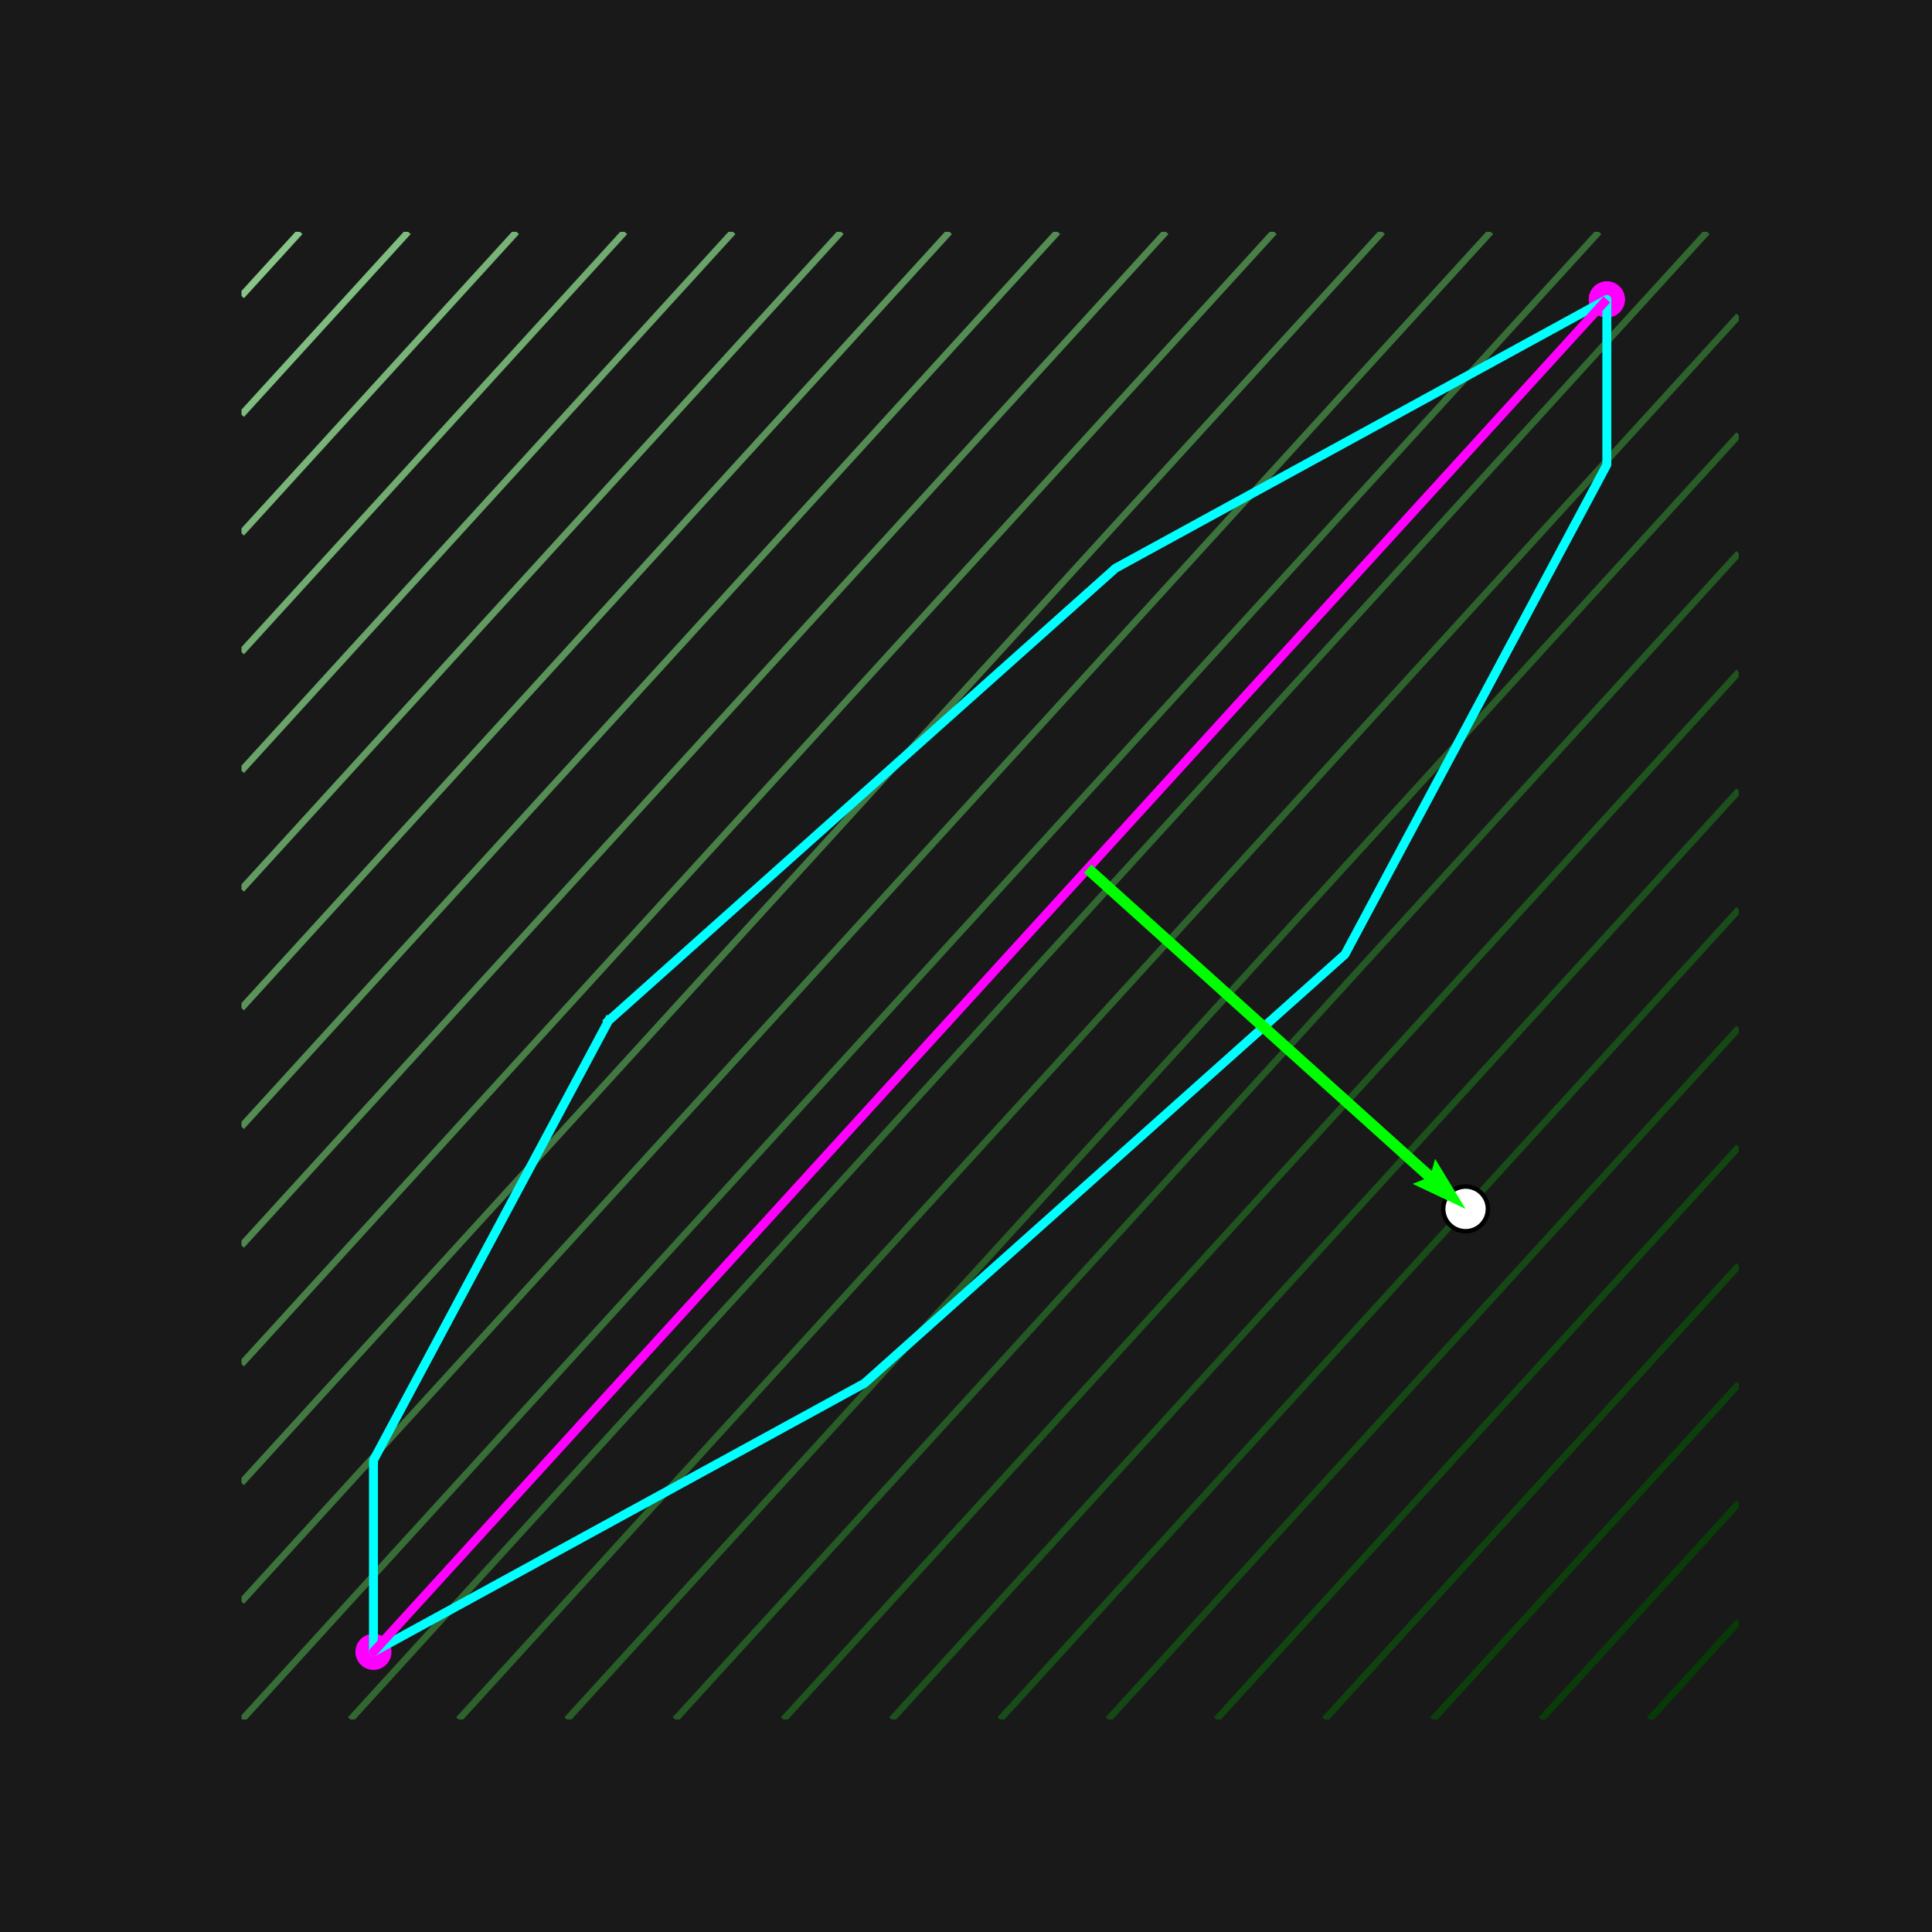
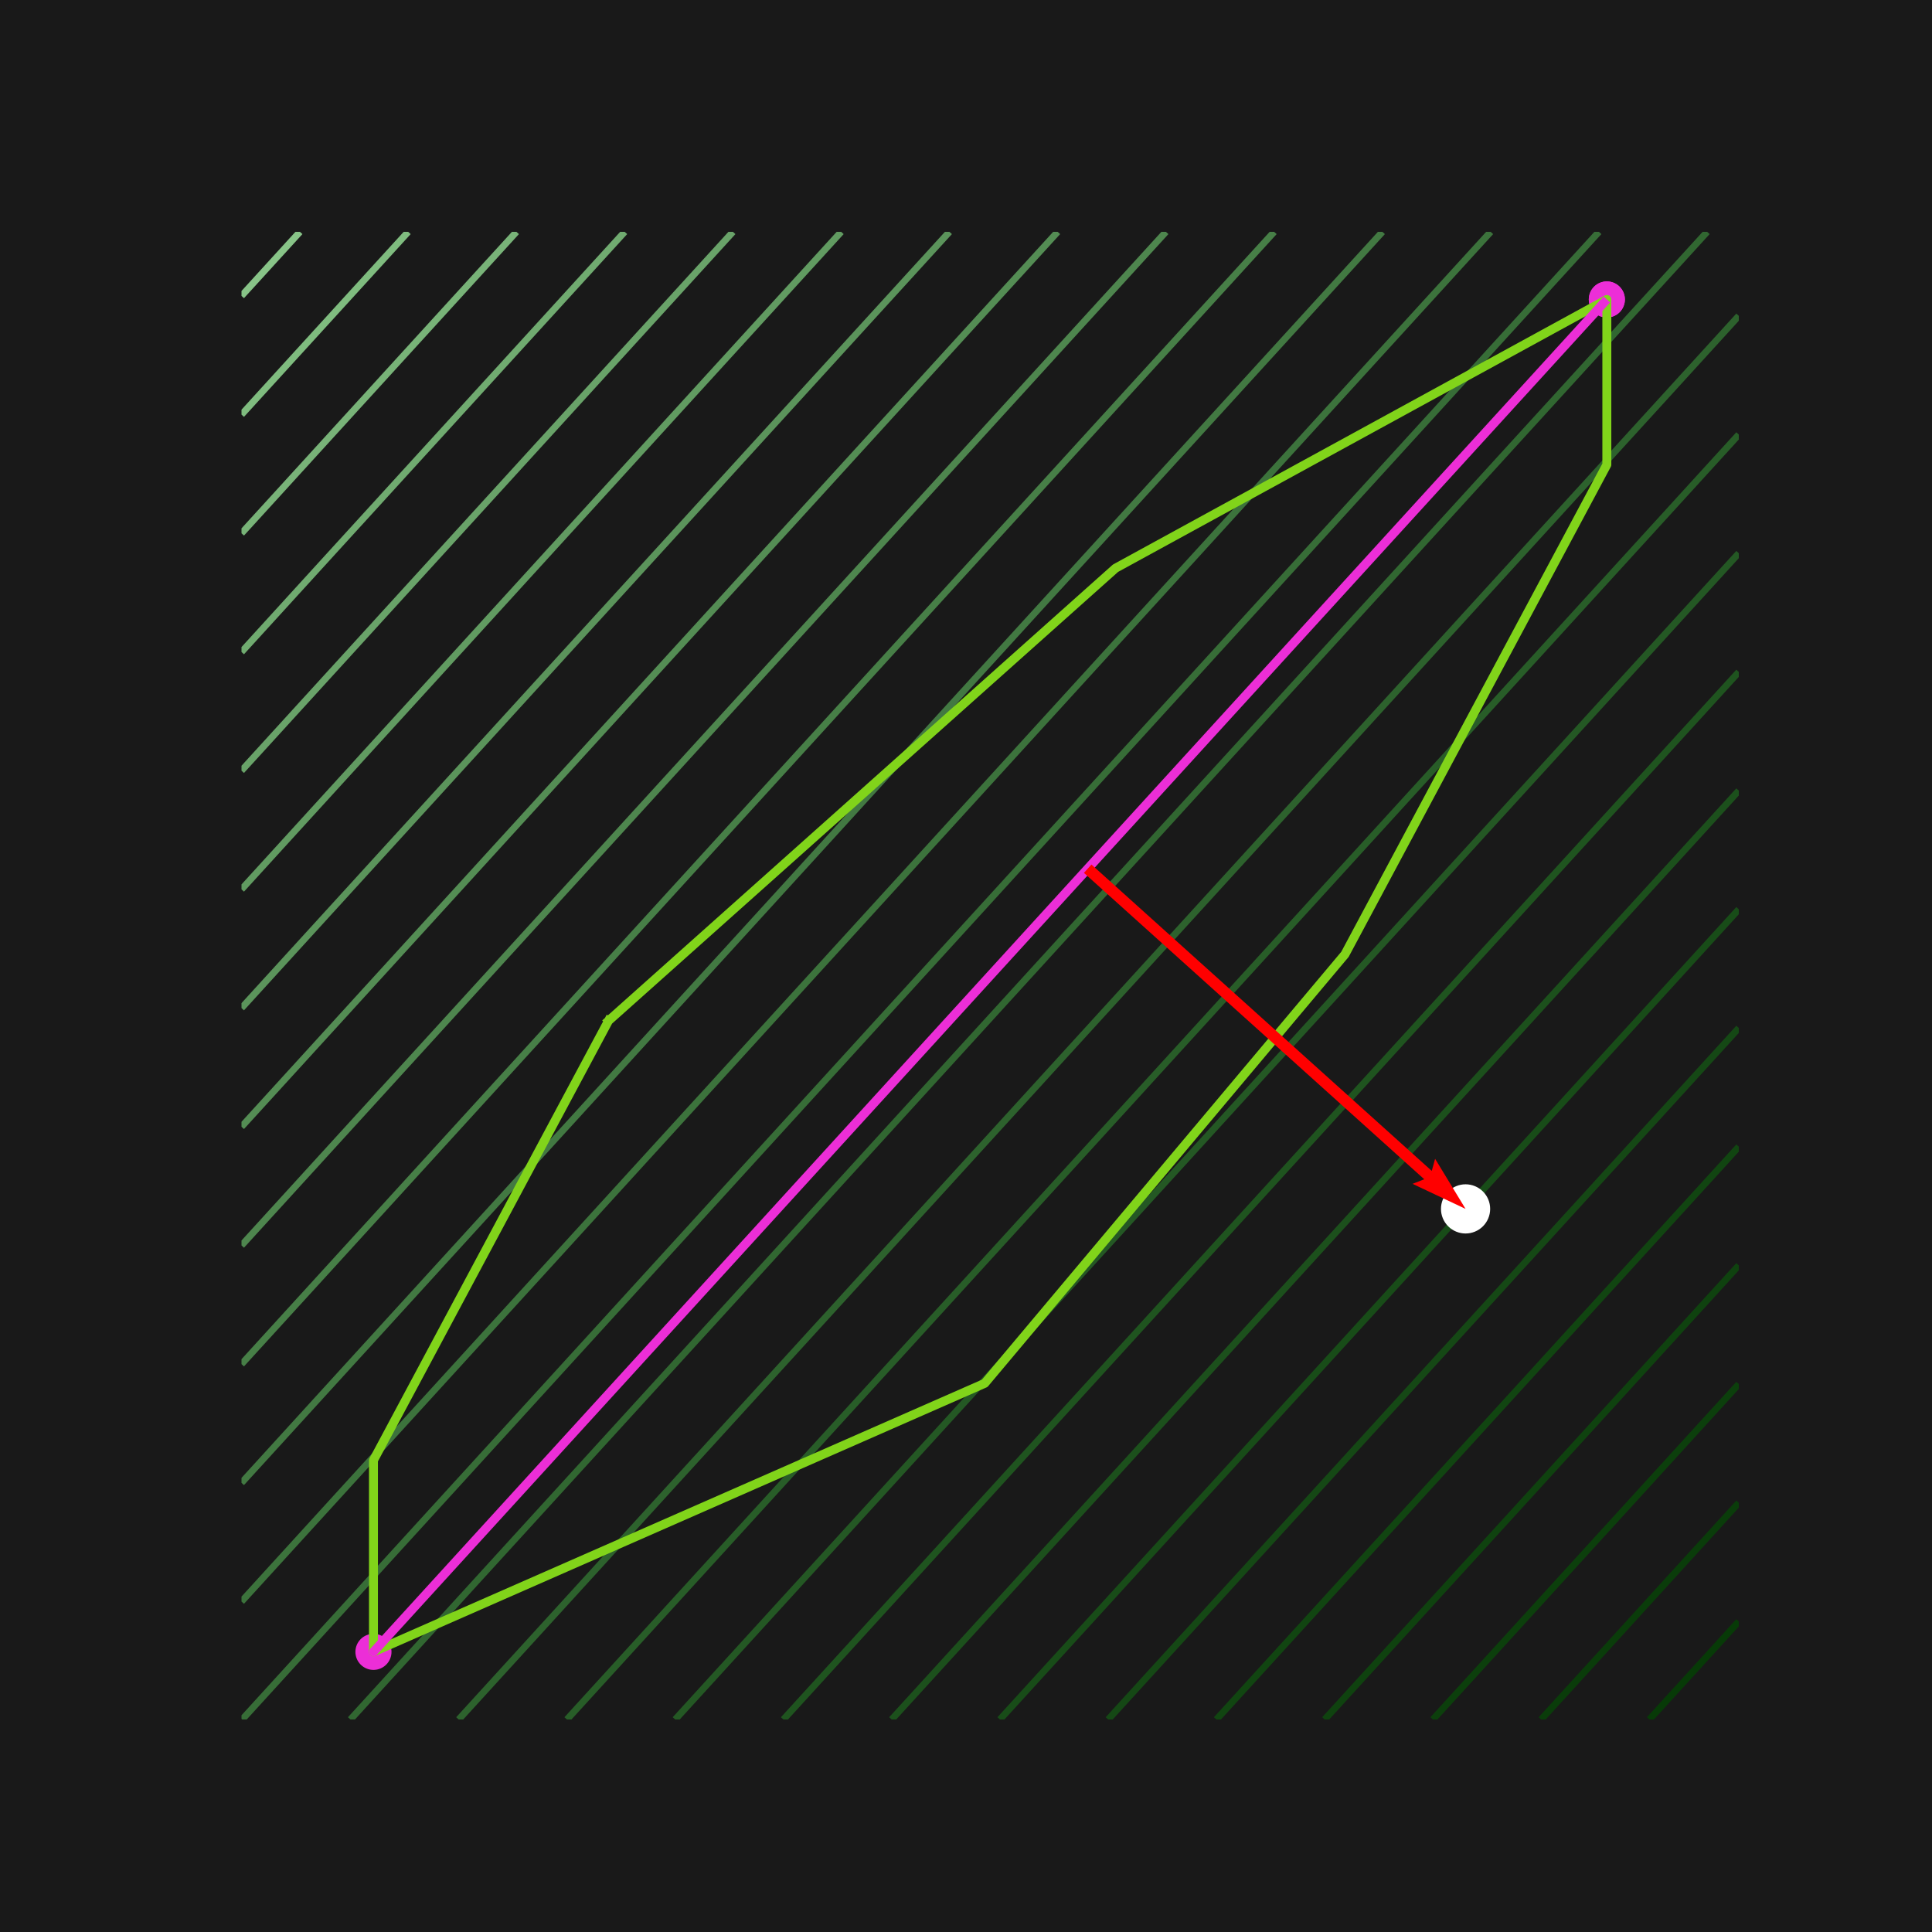
<svg xmlns="http://www.w3.org/2000/svg" xmlns:xlink="http://www.w3.org/1999/xlink" width="432pt" height="432pt" viewBox="0 0 432 432" version="1.1">
  <defs>
    <style type="text/css">*{stroke-linejoin: round; stroke-linecap: butt}</style>
  </defs>
  <g id="figure_1">
    <g id="patch_1">
      <path d="M 0 432  L 432 432  L 432 0  L 0 0  z " style="fill: #191919" />
    </g>
    <g id="axes_1">
      <g id="patch_2">
        <path d="M 54 384.48  L 388.8 384.48  L 388.8 51.84  L 54 51.84  z " style="fill: #191919" />
      </g>
      <g id="PathCollection_1">
        <defs>
-           <path id="m696e0d1cdd" d="M 0 3.536  C 0.938 3.536 1.837 3.163 2.5 2.5  C 3.163 1.837 3.536 0.938 3.536 0  C 3.536 -0.938 3.163 -1.837 2.5 -2.5  C 1.837 -3.163 0.938 -3.536 0 -3.536  C -0.938 -3.536 -1.837 -3.163 -2.5 -2.5  C -3.163 -1.837 -3.536 -0.938 -3.536 0  C -3.536 0.938 -3.163 1.837 -2.5 2.5  C -1.837 3.163 -0.938 3.536 0 3.536  z " style="stroke: #ff00ff" />
+           <path id="me4f47eed3e" d="M 0 3.536  C 0.938 3.536 1.837 3.163 2.5 2.5  C 3.163 1.837 3.536 0.938 3.536 0  C 3.536 -0.938 3.163 -1.837 2.5 -2.5  C 1.837 -3.163 0.938 -3.536 0 -3.536  C -0.938 -3.536 -1.837 -3.163 -2.5 -2.5  C -3.163 -1.837 -3.536 -0.938 -3.536 0  C -3.536 0.938 -3.163 1.837 -2.5 2.5  C -1.837 3.163 -0.938 3.536 0 3.536  z " style="stroke: #ec2ed7" />
        </defs>
-         <g clip-path="url(#pb300f529b5)">
-           <use xlink:href="#m696e0d1cdd" x="359.294" y="66.96" style="fill: #ff00ff; stroke: #ff00ff" />
-           <use xlink:href="#m696e0d1cdd" x="83.506" y="369.36" style="fill: #ff00ff; stroke: #ff00ff" />
-           <use xlink:href="#m696e0d1cdd" x="359.294" y="66.96" style="fill: #ff00ff; stroke: #ff00ff" />
+         <g clip-path="url(#p76ab9da2c1)">
+           <use xlink:href="#me4f47eed3e" x="359.294" y="66.96" style="fill: #ec2ed7; stroke: #ec2ed7" />
+           <use xlink:href="#me4f47eed3e" x="83.506" y="369.36" style="fill: #ec2ed7; stroke: #ec2ed7" />
+           <use xlink:href="#me4f47eed3e" x="359.294" y="66.96" style="fill: #ec2ed7; stroke: #ec2ed7" />
        </g>
      </g>
      <g id="QuadContourSet_1">
-         <path clip-path="url(#pb300f529b5)" style="fill: none; stroke: #beffbe; stroke-width: 1.5" />
-         <path clip-path="url(#pb300f529b5)" style="fill: none; stroke: #b4f4b4; stroke-width: 1.5" />
-         <path clip-path="url(#pb300f529b5)" style="fill: none; stroke: #abeaab; stroke-width: 1.5" />
-         <path clip-path="url(#pb300f529b5)" style="fill: none; stroke: #a1e0a1; stroke-width: 1.5" />
-         <path clip-path="url(#pb300f529b5)" style="fill: none; stroke: #99d799; stroke-width: 1.5" />
-         <path clip-path="url(#pb300f529b5)" style="fill: none; stroke: #90cd90; stroke-width: 1.5" />
-         <path d="M 67.072 51.84  L 66.586 52.372  L 65.747 53.292  L 64.908 54.212  L 64.069 55.132  L 63.23 56.052  L 62.391 56.972  L 61.552 57.892  L 60.881 58.629  L 60.713 58.813  L 59.874 59.733  L 59.035 60.653  L 58.195 61.573  L 57.356 62.493  L 56.517 63.413  L 55.678 64.333  L 54.839 65.253  L 54.689 65.417  L 54 66.173  " clip-path="url(#pb300f529b5)" style="fill: none; stroke: #88c488; stroke-width: 1.5" />
-         <path d="M 91.276 51.84  L 90.92 52.23  L 90.081 53.15  L 89.242 54.07  L 88.403 54.99  L 87.564 55.91  L 86.725 56.83  L 85.886 57.75  L 85.085 58.629  L 85.047 58.67  L 84.208 59.59  L 83.368 60.511  L 82.529 61.431  L 81.69 62.351  L 80.851 63.271  L 80.012 64.191  L 79.173 65.111  L 78.894 65.417  L 78.334 66.031  L 77.495 66.951  L 76.656 67.871  L 75.817 68.791  L 74.977 69.711  L 74.138 70.631  L 73.299 71.551  L 72.702 72.206  L 72.46 72.471  L 71.621 73.391  L 70.782 74.311  L 69.943 75.232  L 69.104 76.152  L 68.265 77.072  L 67.426 77.992  L 66.586 78.912  L 66.511 78.994  L 65.747 79.832  L 64.908 80.752  L 64.069 81.672  L 63.23 82.592  L 62.391 83.512  L 61.552 84.432  L 60.713 85.352  L 60.32 85.783  L 59.874 86.272  L 59.035 87.192  L 58.195 88.112  L 57.356 89.032  L 56.517 89.952  L 55.678 90.873  L 54.839 91.793  L 54.129 92.571  L 54 92.713  " clip-path="url(#pb300f529b5)" style="fill: none; stroke: #7fbc7f; stroke-width: 1.5" />
-         <path d="M 115.48 51.84  L 115.254 52.088  L 114.415 53.008  L 113.576 53.928  L 112.737 54.848  L 111.898 55.768  L 111.059 56.688  L 110.22 57.608  L 109.38 58.528  L 109.289 58.629  L 108.541 59.448  L 107.702 60.368  L 106.863 61.288  L 106.024 62.208  L 105.185 63.129  L 104.346 64.049  L 103.507 64.969  L 103.098 65.417  L 102.668 65.889  L 101.829 66.809  L 100.989 67.729  L 100.15 68.649  L 99.311 69.569  L 98.472 70.489  L 97.633 71.409  L 96.907 72.206  L 96.794 72.329  L 95.955 73.249  L 95.116 74.169  L 94.277 75.089  L 93.438 76.009  L 92.598 76.929  L 91.759 77.85  L 90.92 78.77  L 90.715 78.994  L 90.081 79.69  L 89.242 80.61  L 88.403 81.53  L 87.564 82.45  L 86.725 83.37  L 85.886 84.29  L 85.047 85.21  L 84.524 85.783  L 84.208 86.13  L 83.368 87.05  L 82.529 87.97  L 81.69 88.89  L 80.851 89.81  L 80.012 90.73  L 79.173 91.65  L 78.334 92.571  L 78.333 92.571  L 77.495 93.491  L 76.656 94.411  L 75.817 95.331  L 74.977 96.251  L 74.138 97.171  L 73.299 98.091  L 72.46 99.011  L 72.142 99.36  L 71.621 99.931  L 70.782 100.851  L 69.943 101.771  L 69.104 102.691  L 68.265 103.611  L 67.426 104.531  L 66.586 105.451  L 65.951 106.149  L 65.747 106.371  L 64.908 107.292  L 64.069 108.212  L 63.23 109.132  L 62.391 110.052  L 61.552 110.972  L 60.713 111.892  L 59.874 112.812  L 59.759 112.937  L 59.035 113.732  L 58.195 114.652  L 57.356 115.572  L 56.517 116.492  L 55.678 117.412  L 54.839 118.332  L 54 119.252  " clip-path="url(#pb300f529b5)" style="fill: none; stroke: #78b378; stroke-width: 1.5" />
-         <path d="M 139.684 51.84  L 139.588 51.946  L 138.749 52.866  L 137.91 53.786  L 137.071 54.706  L 136.232 55.626  L 135.392 56.546  L 134.553 57.466  L 133.714 58.386  L 133.493 58.629  L 132.875 59.306  L 132.036 60.226  L 131.197 61.146  L 130.358 62.066  L 129.519 62.986  L 128.68 63.906  L 127.841 64.826  L 127.302 65.417  L 127.002 65.747  L 126.162 66.667  L 125.323 67.587  L 124.484 68.507  L 123.645 69.427  L 122.806 70.347  L 121.967 71.267  L 121.128 72.187  L 121.111 72.206  L 120.289 73.107  L 119.45 74.027  L 118.611 74.947  L 117.771 75.867  L 116.932 76.787  L 116.093 77.707  L 115.254 78.627  L 114.92 78.994  L 114.415 79.547  L 113.576 80.468  L 112.737 81.388  L 111.898 82.308  L 111.059 83.228  L 110.22 84.148  L 109.38 85.068  L 108.728 85.783  L 108.541 85.988  L 107.702 86.908  L 106.863 87.828  L 106.024 88.748  L 105.185 89.668  L 104.346 90.588  L 103.507 91.508  L 102.668 92.428  L 102.537 92.571  L 101.829 93.348  L 100.989 94.268  L 100.15 95.189  L 99.311 96.109  L 98.472 97.029  L 97.633 97.949  L 96.794 98.869  L 96.346 99.36  L 95.955 99.789  L 95.116 100.709  L 94.277 101.629  L 93.438 102.549  L 92.598 103.469  L 91.759 104.389  L 90.92 105.309  L 90.155 106.149  L 90.081 106.229  L 89.242 107.149  L 88.403 108.069  L 87.564 108.989  L 86.725 109.91  L 85.886 110.83  L 85.047 111.75  L 84.208 112.67  L 83.964 112.937  L 83.368 113.59  L 82.529 114.51  L 81.69 115.43  L 80.851 116.35  L 80.012 117.27  L 79.173 118.19  L 78.334 119.11  L 77.772 119.726  L 77.495 120.03  L 76.656 120.95  L 75.817 121.87  L 74.977 122.79  L 74.138 123.71  L 73.299 124.631  L 72.46 125.551  L 71.621 126.471  L 71.581 126.514  L 70.782 127.391  L 69.943 128.311  L 69.104 129.231  L 68.265 130.151  L 67.426 131.071  L 66.586 131.991  L 65.747 132.911  L 65.39 133.303  L 64.908 133.831  L 64.069 134.751  L 63.23 135.671  L 62.391 136.591  L 61.552 137.511  L 60.713 138.431  L 59.874 139.352  L 59.199 140.091  L 59.035 140.272  L 58.195 141.192  L 57.356 142.112  L 56.517 143.032  L 55.678 143.952  L 54.839 144.872  L 54 145.792  " clip-path="url(#pb300f529b5)" style="fill: none; stroke: #70ab70; stroke-width: 1.5" />
-         <path d="M 163.888 51.84  L 54 172.332  L 54 172.332  " clip-path="url(#pb300f529b5)" style="fill: none; stroke: #69a369; stroke-width: 1.5" />
-         <path d="M 188.093 51.84  L 54 198.871  L 54 198.871  " clip-path="url(#pb300f529b5)" style="fill: none; stroke: #619b61; stroke-width: 1.5" />
-         <path d="M 212.297 51.84  L 54 225.411  L 54 225.411  " clip-path="url(#pb300f529b5)" style="fill: none; stroke: #5b945b; stroke-width: 1.5" />
-         <path d="M 236.501 51.84  L 54 251.95  L 54 251.95  " clip-path="url(#pb300f529b5)" style="fill: none; stroke: #548d54; stroke-width: 1.5" />
-         <path d="M 260.705 51.84  L 54 278.49  L 54 278.49  " clip-path="url(#pb300f529b5)" style="fill: none; stroke: #4e864e; stroke-width: 1.5" />
-         <path d="M 284.909 51.84  L 54 305.03  L 54 305.03  " clip-path="url(#pb300f529b5)" style="fill: none; stroke: #477f47; stroke-width: 1.5" />
-         <path d="M 309.113 51.84  L 54 331.569  L 54 331.569  " clip-path="url(#pb300f529b5)" style="fill: none; stroke: #427942; stroke-width: 1.5" />
-         <path d="M 333.318 51.84  L 54 358.109  L 54 358.109  " clip-path="url(#pb300f529b5)" style="fill: none; stroke: #3c733c; stroke-width: 1.5" />
-         <path d="M 357.522 51.84  L 54.154 384.48  L 54.154 384.48  " clip-path="url(#pb300f529b5)" style="fill: none; stroke: #376d37; stroke-width: 1.5" />
-         <path d="M 381.726 51.84  L 78.358 384.48  L 78.358 384.48  " clip-path="url(#pb300f529b5)" style="fill: none; stroke: #316731; stroke-width: 1.5" />
-         <path d="M 388.8 70.623  L 102.562 384.48  L 102.562 384.48  " clip-path="url(#pb300f529b5)" style="fill: none; stroke: #2d622d; stroke-width: 1.5" />
-         <path d="M 388.8 97.163  L 126.766 384.48  L 126.766 384.48  " clip-path="url(#pb300f529b5)" style="fill: none; stroke: #285d28; stroke-width: 1.5" />
-         <path d="M 388.8 123.702  L 150.971 384.48  L 150.971 384.48  " clip-path="url(#pb300f529b5)" style="fill: none; stroke: #245824; stroke-width: 1.5" />
-         <path d="M 388.8 150.242  L 175.175 384.48  L 175.175 384.48  " clip-path="url(#pb300f529b5)" style="fill: none; stroke: #1f541f; stroke-width: 1.5" />
-         <path d="M 388.8 176.782  L 199.379 384.48  L 199.379 384.48  " clip-path="url(#pb300f529b5)" style="fill: none; stroke: #1c501c; stroke-width: 1.5" />
-         <path d="M 388.8 203.321  L 223.583 384.48  L 223.583 384.48  " clip-path="url(#pb300f529b5)" style="fill: none; stroke: #184c18; stroke-width: 1.5" />
-         <path d="M 388.8 229.861  L 247.787 384.48  L 247.787 384.48  " clip-path="url(#pb300f529b5)" style="fill: none; stroke: #154815; stroke-width: 1.5" />
-         <path d="M 388.8 256.401  L 271.991 384.48  L 271.991 384.48  " clip-path="url(#pb300f529b5)" style="fill: none; stroke: #114511; stroke-width: 1.5" />
-         <path d="M 388.8 282.94  L 387.961 283.86  L 387.122 284.78  L 386.283 285.7  L 385.444 286.62  L 384.605 287.54  L 383.765 288.461  L 382.926 289.381  L 382.872 289.44  L 382.087 290.301  L 381.248 291.221  L 380.409 292.141  L 379.57 293.061  L 378.731 293.981  L 377.892 294.901  L 377.053 295.821  L 376.681 296.229  L 376.214 296.741  L 375.374 297.661  L 374.535 298.581  L 373.696 299.501  L 372.857 300.421  L 372.018 301.341  L 371.179 302.261  L 370.49 303.017  L 370.34 303.182  L 369.501 304.102  L 368.662 305.022  L 367.823 305.942  L 366.983 306.862  L 366.144 307.782  L 365.305 308.702  L 364.466 309.622  L 364.299 309.806  L 363.627 310.542  L 362.788 311.462  L 361.949 312.382  L 361.11 313.302  L 360.271 314.222  L 359.432 315.142  L 358.592 316.062  L 358.107 316.594  L 357.753 316.982  L 356.914 317.903  L 356.075 318.823  L 355.236 319.743  L 354.397 320.663  L 353.558 321.583  L 352.719 322.503  L 351.916 323.383  L 351.88 323.423  L 351.041 324.343  L 350.202 325.263  L 349.362 326.183  L 348.523 327.103  L 347.684 328.023  L 346.845 328.943  L 346.006 329.863  L 345.725 330.171  L 345.167 330.783  L 344.328 331.703  L 343.489 332.624  L 342.65 333.544  L 341.811 334.464  L 340.971 335.384  L 340.132 336.304  L 339.534 336.96  L 339.293 337.224  L 338.454 338.144  L 337.615 339.064  L 336.776 339.984  L 335.937 340.904  L 335.098 341.824  L 334.259 342.744  L 333.42 343.664  L 333.343 343.749  L 332.58 344.584  L 331.741 345.504  L 330.902 346.424  L 330.063 347.345  L 329.224 348.265  L 328.385 349.185  L 327.546 350.105  L 327.151 350.537  L 326.707 351.025  L 325.868 351.945  L 325.029 352.865  L 324.189 353.785  L 323.35 354.705  L 322.511 355.625  L 321.672 356.545  L 320.96 357.326  L 320.833 357.465  L 319.994 358.385  L 319.155 359.305  L 318.316 360.225  L 317.477 361.145  L 316.638 362.066  L 315.798 362.986  L 314.959 363.906  L 314.769 364.114  L 314.12 364.826  L 313.281 365.746  L 312.442 366.666  L 311.603 367.586  L 310.764 368.506  L 309.925 369.426  L 309.086 370.346  L 308.578 370.903  L 308.247 371.266  L 307.408 372.186  L 306.568 373.106  L 305.729 374.026  L 304.89 374.946  L 304.051 375.866  L 303.212 376.787  L 302.387 377.691  L 302.373 377.707  L 301.534 378.627  L 300.695 379.547  L 299.856 380.467  L 299.017 381.387  L 298.177 382.307  L 297.338 383.227  L 296.499 384.147  L 296.196 384.48  " clip-path="url(#pb300f529b5)" style="fill: none; stroke: #0f420f; stroke-width: 1.5" />
-         <path d="M 388.8 309.48  L 388.503 309.806  L 387.961 310.4  L 387.122 311.32  L 386.283 312.24  L 385.444 313.16  L 384.605 314.08  L 383.765 315  L 382.926 315.92  L 382.312 316.594  L 382.087 316.84  L 381.248 317.76  L 380.409 318.68  L 379.57 319.6  L 378.731 320.521  L 377.892 321.441  L 377.053 322.361  L 376.214 323.281  L 376.12 323.383  L 375.374 324.201  L 374.535 325.121  L 373.696 326.041  L 372.857 326.961  L 372.018 327.881  L 371.179 328.801  L 370.34 329.721  L 369.929 330.171  L 369.501 330.641  L 368.662 331.561  L 367.823 332.481  L 366.983 333.401  L 366.144 334.321  L 365.305 335.242  L 364.466 336.162  L 363.738 336.96  L 363.627 337.082  L 362.788 338.002  L 361.949 338.922  L 361.11 339.842  L 360.271 340.762  L 359.432 341.682  L 358.592 342.602  L 357.753 343.522  L 357.547 343.749  L 356.914 344.442  L 356.075 345.362  L 355.236 346.282  L 354.397 347.202  L 353.558 348.122  L 352.719 349.042  L 351.88 349.963  L 351.356 350.537  L 351.041 350.883  L 350.202 351.803  L 349.362 352.723  L 348.523 353.643  L 347.684 354.563  L 346.845 355.483  L 346.006 356.403  L 345.167 357.323  L 345.164 357.326  L 344.328 358.243  L 343.489 359.163  L 342.65 360.083  L 341.811 361.003  L 340.971 361.923  L 340.132 362.843  L 339.293 363.763  L 338.973 364.114  L 338.454 364.684  L 337.615 365.604  L 336.776 366.524  L 335.937 367.444  L 335.098 368.364  L 334.259 369.284  L 333.42 370.204  L 332.782 370.903  L 332.58 371.124  L 331.741 372.044  L 330.902 372.964  L 330.063 373.884  L 329.224 374.804  L 328.385 375.724  L 327.546 376.644  L 326.707 377.564  L 326.591 377.691  L 325.868 378.484  L 325.029 379.405  L 324.189 380.325  L 323.35 381.245  L 322.511 382.165  L 321.672 383.085  L 320.833 384.005  L 320.4 384.48  " clip-path="url(#pb300f529b5)" style="fill: none; stroke: #0c3f0c; stroke-width: 1.5" />
-         <path d="M 388.8 336.019  L 387.961 336.939  L 387.942 336.96  L 387.122 337.86  L 386.283 338.78  L 385.444 339.7  L 384.605 340.62  L 383.765 341.54  L 382.926 342.46  L 382.087 343.38  L 381.751 343.749  L 381.248 344.3  L 380.409 345.22  L 379.57 346.14  L 378.731 347.06  L 377.892 347.98  L 377.053 348.9  L 376.214 349.82  L 375.56 350.537  L 375.374 350.74  L 374.535 351.66  L 373.696 352.581  L 372.857 353.501  L 372.018 354.421  L 371.179 355.341  L 370.34 356.261  L 369.501 357.181  L 369.369 357.326  L 368.662 358.101  L 367.823 359.021  L 366.983 359.941  L 366.144 360.861  L 365.305 361.781  L 364.466 362.701  L 363.627 363.621  L 363.177 364.114  L 362.788 364.541  L 361.949 365.461  L 361.11 366.381  L 360.271 367.302  L 359.432 368.222  L 358.592 369.142  L 357.753 370.062  L 356.986 370.903  L 356.914 370.982  L 356.075 371.902  L 355.236 372.822  L 354.397 373.742  L 353.558 374.662  L 352.719 375.582  L 351.88 376.502  L 351.041 377.422  L 350.795 377.691  L 350.202 378.342  L 349.362 379.262  L 348.523 380.182  L 347.684 381.102  L 346.845 382.023  L 346.006 382.943  L 345.167 383.863  L 344.604 384.48  " clip-path="url(#pb300f529b5)" style="fill: none; stroke: #0a3c0a; stroke-width: 1.5" />
-         <path d="M 388.8 362.559  L 387.961 363.479  L 387.382 364.114  L 387.122 364.399  L 386.283 365.319  L 385.444 366.239  L 384.605 367.159  L 383.765 368.079  L 382.926 368.999  L 382.087 369.92  L 381.248 370.84  L 381.19 370.903  L 380.409 371.76  L 379.57 372.68  L 378.731 373.6  L 377.892 374.52  L 377.053 375.44  L 376.214 376.36  L 375.374 377.28  L 374.999 377.691  L 374.535 378.2  L 373.696 379.12  L 372.857 380.04  L 372.018 380.96  L 371.179 381.88  L 370.34 382.8  L 369.501 383.72  L 368.808 384.48  " clip-path="url(#pb300f529b5)" style="fill: none; stroke: #073a07; stroke-width: 1.5" />
-         <path clip-path="url(#pb300f529b5)" style="fill: none; stroke: #063806; stroke-width: 1.5" />
-         <path clip-path="url(#pb300f529b5)" style="fill: none; stroke: #043604; stroke-width: 1.5" />
-         <path clip-path="url(#pb300f529b5)" style="fill: none; stroke: #033503; stroke-width: 1.5" />
-         <path clip-path="url(#pb300f529b5)" style="fill: none; stroke: #013401; stroke-width: 1.5" />
-         <path clip-path="url(#pb300f529b5)" style="fill: none; stroke: #013301; stroke-width: 1.5" />
-         <path clip-path="url(#pb300f529b5)" style="fill: none; stroke: #003200; stroke-width: 1.5" />
-         <path clip-path="url(#pb300f529b5)" style="fill: none; stroke: #003200; stroke-width: 1.5" />
-         <path clip-path="url(#pb300f529b5)" style="fill: none; stroke: #003200; stroke-width: 1.5" />
+         <path clip-path="url(#p76ab9da2c1)" style="fill: none; stroke: #beffbe; stroke-width: 1.5" />
+         <path clip-path="url(#p76ab9da2c1)" style="fill: none; stroke: #b4f4b4; stroke-width: 1.5" />
+         <path clip-path="url(#p76ab9da2c1)" style="fill: none; stroke: #abeaab; stroke-width: 1.5" />
+         <path clip-path="url(#p76ab9da2c1)" style="fill: none; stroke: #a1e0a1; stroke-width: 1.5" />
+         <path clip-path="url(#p76ab9da2c1)" style="fill: none; stroke: #99d799; stroke-width: 1.5" />
+         <path clip-path="url(#p76ab9da2c1)" style="fill: none; stroke: #90cd90; stroke-width: 1.5" />
+         <path d="M 67.072 51.84  L 66.586 52.372  L 65.747 53.292  L 64.908 54.212  L 64.069 55.132  L 63.23 56.052  L 62.391 56.972  L 61.552 57.892  L 60.881 58.629  L 60.713 58.813  L 59.874 59.733  L 59.035 60.653  L 58.195 61.573  L 57.356 62.493  L 56.517 63.413  L 55.678 64.333  L 54.839 65.253  L 54.689 65.417  L 54 66.173  " clip-path="url(#p76ab9da2c1)" style="fill: none; stroke: #88c488; stroke-width: 1.5" />
+         <path d="M 91.276 51.84  L 90.92 52.23  L 90.081 53.15  L 89.242 54.07  L 88.403 54.99  L 87.564 55.91  L 86.725 56.83  L 85.886 57.75  L 85.085 58.629  L 85.047 58.67  L 84.208 59.59  L 83.368 60.511  L 82.529 61.431  L 81.69 62.351  L 80.851 63.271  L 80.012 64.191  L 79.173 65.111  L 78.894 65.417  L 78.334 66.031  L 77.495 66.951  L 76.656 67.871  L 75.817 68.791  L 74.977 69.711  L 74.138 70.631  L 73.299 71.551  L 72.702 72.206  L 72.46 72.471  L 71.621 73.391  L 70.782 74.311  L 69.943 75.232  L 69.104 76.152  L 68.265 77.072  L 67.426 77.992  L 66.586 78.912  L 66.511 78.994  L 65.747 79.832  L 64.908 80.752  L 64.069 81.672  L 63.23 82.592  L 62.391 83.512  L 61.552 84.432  L 60.713 85.352  L 60.32 85.783  L 59.874 86.272  L 59.035 87.192  L 58.195 88.112  L 57.356 89.032  L 56.517 89.952  L 55.678 90.873  L 54.839 91.793  L 54.129 92.571  L 54 92.713  " clip-path="url(#p76ab9da2c1)" style="fill: none; stroke: #7fbc7f; stroke-width: 1.5" />
+         <path d="M 115.48 51.84  L 115.254 52.088  L 114.415 53.008  L 113.576 53.928  L 112.737 54.848  L 111.898 55.768  L 111.059 56.688  L 110.22 57.608  L 109.38 58.528  L 109.289 58.629  L 108.541 59.448  L 107.702 60.368  L 106.863 61.288  L 106.024 62.208  L 105.185 63.129  L 104.346 64.049  L 103.507 64.969  L 103.098 65.417  L 102.668 65.889  L 101.829 66.809  L 100.989 67.729  L 100.15 68.649  L 99.311 69.569  L 98.472 70.489  L 97.633 71.409  L 96.907 72.206  L 96.794 72.329  L 95.955 73.249  L 95.116 74.169  L 94.277 75.089  L 93.438 76.009  L 92.598 76.929  L 91.759 77.85  L 90.92 78.77  L 90.715 78.994  L 90.081 79.69  L 89.242 80.61  L 88.403 81.53  L 87.564 82.45  L 86.725 83.37  L 85.886 84.29  L 85.047 85.21  L 84.524 85.783  L 84.208 86.13  L 83.368 87.05  L 82.529 87.97  L 81.69 88.89  L 80.851 89.81  L 80.012 90.73  L 79.173 91.65  L 78.334 92.571  L 78.333 92.571  L 77.495 93.491  L 76.656 94.411  L 75.817 95.331  L 74.977 96.251  L 74.138 97.171  L 73.299 98.091  L 72.46 99.011  L 72.142 99.36  L 71.621 99.931  L 70.782 100.851  L 69.943 101.771  L 69.104 102.691  L 68.265 103.611  L 67.426 104.531  L 66.586 105.451  L 65.951 106.149  L 65.747 106.371  L 64.908 107.292  L 64.069 108.212  L 63.23 109.132  L 62.391 110.052  L 61.552 110.972  L 60.713 111.892  L 59.874 112.812  L 59.759 112.937  L 59.035 113.732  L 58.195 114.652  L 57.356 115.572  L 56.517 116.492  L 55.678 117.412  L 54.839 118.332  L 54 119.252  " clip-path="url(#p76ab9da2c1)" style="fill: none; stroke: #78b378; stroke-width: 1.5" />
+         <path d="M 139.684 51.84  L 139.588 51.946  L 138.749 52.866  L 137.91 53.786  L 137.071 54.706  L 136.232 55.626  L 135.392 56.546  L 134.553 57.466  L 133.714 58.386  L 133.493 58.629  L 132.875 59.306  L 132.036 60.226  L 131.197 61.146  L 130.358 62.066  L 129.519 62.986  L 128.68 63.906  L 127.841 64.826  L 127.302 65.417  L 127.002 65.747  L 126.162 66.667  L 125.323 67.587  L 124.484 68.507  L 123.645 69.427  L 122.806 70.347  L 121.967 71.267  L 121.128 72.187  L 121.111 72.206  L 120.289 73.107  L 119.45 74.027  L 118.611 74.947  L 117.771 75.867  L 116.932 76.787  L 116.093 77.707  L 115.254 78.627  L 114.92 78.994  L 114.415 79.547  L 113.576 80.468  L 112.737 81.388  L 111.898 82.308  L 111.059 83.228  L 110.22 84.148  L 109.38 85.068  L 108.728 85.783  L 108.541 85.988  L 107.702 86.908  L 106.863 87.828  L 106.024 88.748  L 105.185 89.668  L 104.346 90.588  L 103.507 91.508  L 102.668 92.428  L 102.537 92.571  L 101.829 93.348  L 100.989 94.268  L 100.15 95.189  L 99.311 96.109  L 98.472 97.029  L 97.633 97.949  L 96.794 98.869  L 96.346 99.36  L 95.955 99.789  L 95.116 100.709  L 94.277 101.629  L 93.438 102.549  L 92.598 103.469  L 91.759 104.389  L 90.92 105.309  L 90.155 106.149  L 90.081 106.229  L 89.242 107.149  L 88.403 108.069  L 87.564 108.989  L 86.725 109.91  L 85.886 110.83  L 85.047 111.75  L 84.208 112.67  L 83.964 112.937  L 83.368 113.59  L 82.529 114.51  L 81.69 115.43  L 80.851 116.35  L 80.012 117.27  L 79.173 118.19  L 78.334 119.11  L 77.772 119.726  L 77.495 120.03  L 76.656 120.95  L 75.817 121.87  L 74.977 122.79  L 74.138 123.71  L 73.299 124.631  L 72.46 125.551  L 71.621 126.471  L 71.581 126.514  L 70.782 127.391  L 69.943 128.311  L 69.104 129.231  L 68.265 130.151  L 67.426 131.071  L 66.586 131.991  L 65.747 132.911  L 65.39 133.303  L 64.908 133.831  L 64.069 134.751  L 63.23 135.671  L 62.391 136.591  L 61.552 137.511  L 60.713 138.431  L 59.874 139.352  L 59.199 140.091  L 59.035 140.272  L 58.195 141.192  L 57.356 142.112  L 56.517 143.032  L 55.678 143.952  L 54.839 144.872  L 54 145.792  " clip-path="url(#p76ab9da2c1)" style="fill: none; stroke: #70ab70; stroke-width: 1.5" />
+         <path d="M 163.888 51.84  L 54 172.332  L 54 172.332  " clip-path="url(#p76ab9da2c1)" style="fill: none; stroke: #69a369; stroke-width: 1.5" />
+         <path d="M 188.093 51.84  L 54 198.871  L 54 198.871  " clip-path="url(#p76ab9da2c1)" style="fill: none; stroke: #619b61; stroke-width: 1.5" />
+         <path d="M 212.297 51.84  L 54 225.411  L 54 225.411  " clip-path="url(#p76ab9da2c1)" style="fill: none; stroke: #5b945b; stroke-width: 1.5" />
+         <path d="M 236.501 51.84  L 54 251.95  L 54 251.95  " clip-path="url(#p76ab9da2c1)" style="fill: none; stroke: #548d54; stroke-width: 1.5" />
+         <path d="M 260.705 51.84  L 54 278.49  L 54 278.49  " clip-path="url(#p76ab9da2c1)" style="fill: none; stroke: #4e864e; stroke-width: 1.5" />
+         <path d="M 284.909 51.84  L 54 305.03  L 54 305.03  " clip-path="url(#p76ab9da2c1)" style="fill: none; stroke: #477f47; stroke-width: 1.5" />
+         <path d="M 309.113 51.84  L 54 331.569  L 54 331.569  " clip-path="url(#p76ab9da2c1)" style="fill: none; stroke: #427942; stroke-width: 1.5" />
+         <path d="M 333.318 51.84  L 54 358.109  L 54 358.109  " clip-path="url(#p76ab9da2c1)" style="fill: none; stroke: #3c733c; stroke-width: 1.5" />
+         <path d="M 357.522 51.84  L 54.154 384.48  L 54.154 384.48  " clip-path="url(#p76ab9da2c1)" style="fill: none; stroke: #376d37; stroke-width: 1.5" />
+         <path d="M 381.726 51.84  L 78.358 384.48  L 78.358 384.48  " clip-path="url(#p76ab9da2c1)" style="fill: none; stroke: #316731; stroke-width: 1.5" />
+         <path d="M 388.8 70.623  L 102.562 384.48  L 102.562 384.48  " clip-path="url(#p76ab9da2c1)" style="fill: none; stroke: #2d622d; stroke-width: 1.5" />
+         <path d="M 388.8 97.163  L 126.766 384.48  L 126.766 384.48  " clip-path="url(#p76ab9da2c1)" style="fill: none; stroke: #285d28; stroke-width: 1.5" />
+         <path d="M 388.8 123.702  L 150.971 384.48  L 150.971 384.48  " clip-path="url(#p76ab9da2c1)" style="fill: none; stroke: #245824; stroke-width: 1.5" />
+         <path d="M 388.8 150.242  L 175.175 384.48  L 175.175 384.48  " clip-path="url(#p76ab9da2c1)" style="fill: none; stroke: #1f541f; stroke-width: 1.5" />
+         <path d="M 388.8 176.782  L 199.379 384.48  L 199.379 384.48  " clip-path="url(#p76ab9da2c1)" style="fill: none; stroke: #1c501c; stroke-width: 1.5" />
+         <path d="M 388.8 203.321  L 223.583 384.48  L 223.583 384.48  " clip-path="url(#p76ab9da2c1)" style="fill: none; stroke: #184c18; stroke-width: 1.5" />
+         <path d="M 388.8 229.861  L 247.787 384.48  L 247.787 384.48  " clip-path="url(#p76ab9da2c1)" style="fill: none; stroke: #154815; stroke-width: 1.5" />
+         <path d="M 388.8 256.401  L 271.991 384.48  L 271.991 384.48  " clip-path="url(#p76ab9da2c1)" style="fill: none; stroke: #114511; stroke-width: 1.5" />
+         <path d="M 388.8 282.94  L 387.961 283.86  L 387.122 284.78  L 386.283 285.7  L 385.444 286.62  L 384.605 287.54  L 383.765 288.461  L 382.926 289.381  L 382.872 289.44  L 382.087 290.301  L 381.248 291.221  L 380.409 292.141  L 379.57 293.061  L 378.731 293.981  L 377.892 294.901  L 377.053 295.821  L 376.681 296.229  L 376.214 296.741  L 375.374 297.661  L 374.535 298.581  L 373.696 299.501  L 372.857 300.421  L 372.018 301.341  L 371.179 302.261  L 370.49 303.017  L 370.34 303.182  L 369.501 304.102  L 368.662 305.022  L 367.823 305.942  L 366.983 306.862  L 366.144 307.782  L 365.305 308.702  L 364.466 309.622  L 364.299 309.806  L 363.627 310.542  L 362.788 311.462  L 361.949 312.382  L 361.11 313.302  L 360.271 314.222  L 359.432 315.142  L 358.592 316.062  L 358.107 316.594  L 357.753 316.982  L 356.914 317.903  L 356.075 318.823  L 355.236 319.743  L 354.397 320.663  L 353.558 321.583  L 352.719 322.503  L 351.916 323.383  L 351.88 323.423  L 351.041 324.343  L 350.202 325.263  L 349.362 326.183  L 348.523 327.103  L 347.684 328.023  L 346.845 328.943  L 346.006 329.863  L 345.725 330.171  L 345.167 330.783  L 344.328 331.703  L 343.489 332.624  L 342.65 333.544  L 341.811 334.464  L 340.971 335.384  L 340.132 336.304  L 339.534 336.96  L 339.293 337.224  L 338.454 338.144  L 337.615 339.064  L 336.776 339.984  L 335.937 340.904  L 335.098 341.824  L 334.259 342.744  L 333.42 343.664  L 333.343 343.749  L 332.58 344.584  L 331.741 345.504  L 330.902 346.424  L 330.063 347.345  L 329.224 348.265  L 328.385 349.185  L 327.546 350.105  L 327.151 350.537  L 326.707 351.025  L 325.868 351.945  L 325.029 352.865  L 324.189 353.785  L 323.35 354.705  L 322.511 355.625  L 321.672 356.545  L 320.96 357.326  L 320.833 357.465  L 319.994 358.385  L 319.155 359.305  L 318.316 360.225  L 317.477 361.145  L 316.638 362.066  L 315.798 362.986  L 314.959 363.906  L 314.769 364.114  L 314.12 364.826  L 313.281 365.746  L 312.442 366.666  L 311.603 367.586  L 310.764 368.506  L 309.925 369.426  L 309.086 370.346  L 308.578 370.903  L 308.247 371.266  L 307.408 372.186  L 306.568 373.106  L 305.729 374.026  L 304.89 374.946  L 304.051 375.866  L 303.212 376.787  L 302.387 377.691  L 302.373 377.707  L 301.534 378.627  L 300.695 379.547  L 299.856 380.467  L 299.017 381.387  L 298.177 382.307  L 297.338 383.227  L 296.499 384.147  L 296.196 384.48  " clip-path="url(#p76ab9da2c1)" style="fill: none; stroke: #0f420f; stroke-width: 1.5" />
+         <path d="M 388.8 309.48  L 388.503 309.806  L 387.961 310.4  L 387.122 311.32  L 386.283 312.24  L 385.444 313.16  L 384.605 314.08  L 383.765 315  L 382.926 315.92  L 382.312 316.594  L 382.087 316.84  L 381.248 317.76  L 380.409 318.68  L 379.57 319.6  L 378.731 320.521  L 377.892 321.441  L 377.053 322.361  L 376.214 323.281  L 376.12 323.383  L 375.374 324.201  L 374.535 325.121  L 373.696 326.041  L 372.857 326.961  L 372.018 327.881  L 371.179 328.801  L 370.34 329.721  L 369.929 330.171  L 369.501 330.641  L 368.662 331.561  L 367.823 332.481  L 366.983 333.401  L 366.144 334.321  L 365.305 335.242  L 364.466 336.162  L 363.738 336.96  L 363.627 337.082  L 362.788 338.002  L 361.949 338.922  L 361.11 339.842  L 360.271 340.762  L 359.432 341.682  L 358.592 342.602  L 357.753 343.522  L 357.547 343.749  L 356.914 344.442  L 356.075 345.362  L 355.236 346.282  L 354.397 347.202  L 353.558 348.122  L 352.719 349.042  L 351.88 349.963  L 351.356 350.537  L 351.041 350.883  L 350.202 351.803  L 349.362 352.723  L 348.523 353.643  L 347.684 354.563  L 346.845 355.483  L 346.006 356.403  L 345.167 357.323  L 345.164 357.326  L 344.328 358.243  L 343.489 359.163  L 342.65 360.083  L 341.811 361.003  L 340.971 361.923  L 340.132 362.843  L 339.293 363.763  L 338.973 364.114  L 338.454 364.684  L 337.615 365.604  L 336.776 366.524  L 335.937 367.444  L 335.098 368.364  L 334.259 369.284  L 333.42 370.204  L 332.782 370.903  L 332.58 371.124  L 331.741 372.044  L 330.902 372.964  L 330.063 373.884  L 329.224 374.804  L 328.385 375.724  L 327.546 376.644  L 326.707 377.564  L 326.591 377.691  L 325.868 378.484  L 325.029 379.405  L 324.189 380.325  L 323.35 381.245  L 322.511 382.165  L 321.672 383.085  L 320.833 384.005  L 320.4 384.48  " clip-path="url(#p76ab9da2c1)" style="fill: none; stroke: #0c3f0c; stroke-width: 1.5" />
+         <path d="M 388.8 336.019  L 387.961 336.939  L 387.942 336.96  L 387.122 337.86  L 386.283 338.78  L 385.444 339.7  L 384.605 340.62  L 383.765 341.54  L 382.926 342.46  L 382.087 343.38  L 381.751 343.749  L 381.248 344.3  L 380.409 345.22  L 379.57 346.14  L 378.731 347.06  L 377.892 347.98  L 377.053 348.9  L 376.214 349.82  L 375.56 350.537  L 375.374 350.74  L 374.535 351.66  L 373.696 352.581  L 372.857 353.501  L 372.018 354.421  L 371.179 355.341  L 370.34 356.261  L 369.501 357.181  L 369.369 357.326  L 368.662 358.101  L 367.823 359.021  L 366.983 359.941  L 366.144 360.861  L 365.305 361.781  L 364.466 362.701  L 363.627 363.621  L 363.177 364.114  L 362.788 364.541  L 361.949 365.461  L 361.11 366.381  L 360.271 367.302  L 359.432 368.222  L 358.592 369.142  L 357.753 370.062  L 356.986 370.903  L 356.914 370.982  L 356.075 371.902  L 355.236 372.822  L 354.397 373.742  L 353.558 374.662  L 352.719 375.582  L 351.88 376.502  L 351.041 377.422  L 350.795 377.691  L 350.202 378.342  L 349.362 379.262  L 348.523 380.182  L 347.684 381.102  L 346.845 382.023  L 346.006 382.943  L 345.167 383.863  L 344.604 384.48  " clip-path="url(#p76ab9da2c1)" style="fill: none; stroke: #0a3c0a; stroke-width: 1.5" />
+         <path d="M 388.8 362.559  L 387.961 363.479  L 387.382 364.114  L 387.122 364.399  L 386.283 365.319  L 385.444 366.239  L 384.605 367.159  L 383.765 368.079  L 382.926 368.999  L 382.087 369.92  L 381.248 370.84  L 381.19 370.903  L 380.409 371.76  L 379.57 372.68  L 378.731 373.6  L 377.892 374.52  L 377.053 375.44  L 376.214 376.36  L 375.374 377.28  L 374.999 377.691  L 374.535 378.2  L 373.696 379.12  L 372.857 380.04  L 372.018 380.96  L 371.179 381.88  L 370.34 382.8  L 369.501 383.72  L 368.808 384.48  " clip-path="url(#p76ab9da2c1)" style="fill: none; stroke: #073a07; stroke-width: 1.5" />
+         <path clip-path="url(#p76ab9da2c1)" style="fill: none; stroke: #063806; stroke-width: 1.5" />
+         <path clip-path="url(#p76ab9da2c1)" style="fill: none; stroke: #043604; stroke-width: 1.5" />
+         <path clip-path="url(#p76ab9da2c1)" style="fill: none; stroke: #033503; stroke-width: 1.5" />
+         <path clip-path="url(#p76ab9da2c1)" style="fill: none; stroke: #013401; stroke-width: 1.5" />
+         <path clip-path="url(#p76ab9da2c1)" style="fill: none; stroke: #013301; stroke-width: 1.5" />
+         <path clip-path="url(#p76ab9da2c1)" style="fill: none; stroke: #003200; stroke-width: 1.5" />
+         <path clip-path="url(#p76ab9da2c1)" style="fill: none; stroke: #003200; stroke-width: 1.5" />
+         <path clip-path="url(#p76ab9da2c1)" style="fill: none; stroke: #003200; stroke-width: 1.5" />
      </g>
      <g id="matplotlib.axis_1" />
      <g id="matplotlib.axis_2" />
      <g id="line2d_1">
-         <path d="M 136.068 228.245  L 83.506 326.52  L 83.506 369.36  L 193.285 309.311  L 300.732 213.402  L 359.294 103.908  L 359.294 66.96  L 249.43 127.056  L 136.068 228.245  " clip-path="url(#pb300f529b5)" style="fill: none; stroke: #00ffff; stroke-width: 2; stroke-linecap: square" />
+         <path d="M 136.068 228.245  L 83.506 326.52  L 83.506 369.36  L 220.19 309.311  L 300.732 213.402  L 359.294 103.908  L 359.294 66.96  L 249.43 127.056  L 136.068 228.245  " clip-path="url(#p76ab9da2c1)" style="fill: none; stroke: #81d41a; stroke-width: 2; stroke-linecap: square" />
      </g>
      <g id="line2d_2">
-         <path d="M 359.294 66.96  L 83.506 369.36  L 359.294 66.96  " clip-path="url(#pb300f529b5)" style="fill: none; stroke-dasharray: 7.4,3.2; stroke-dashoffset: 0; stroke: #ff00ff; stroke-width: 2" />
+         <path d="M 359.294 66.96  L 83.506 369.36  L 359.294 66.96  " clip-path="url(#p76ab9da2c1)" style="fill: none; stroke-dasharray: 7.4,3.2; stroke-dashoffset: 0; stroke: #ec2ed7; stroke-width: 2" />
      </g>
      <g id="PathCollection_2">
        <defs>
-           <path id="mf80769d2be" d="M 0 5  C 1.326 5 2.598 4.473 3.536 3.536  C 4.473 2.598 5 1.326 5 0  C 5 -1.326 4.473 -2.598 3.536 -3.536  C 2.598 -4.473 1.326 -5 0 -5  C -1.326 -5 -2.598 -4.473 -3.536 -3.536  C -4.473 -2.598 -5 -1.326 -5 0  C -5 1.326 -4.473 2.598 -3.536 3.536  C -2.598 4.473 -1.326 5 0 5  z " style="stroke: #000000" />
+           <path id="m54a9fd0736" d="M 0 5  C 1.326 5 2.598 4.473 3.536 3.536  C 4.473 2.598 5 1.326 5 0  C 5 -1.326 4.473 -2.598 3.536 -3.536  C 2.598 -4.473 1.326 -5 0 -5  C -1.326 -5 -2.598 -4.473 -3.536 -3.536  C -4.473 -2.598 -5 -1.326 -5 0  C -5 1.326 -4.473 2.598 -3.536 3.536  C -2.598 4.473 -1.326 5 0 5  z " style="stroke: #ffffff" />
        </defs>
-         <g clip-path="url(#pb300f529b5)">
-           <use xlink:href="#mf80769d2be" x="327.704" y="270.312" style="fill: #ffffff; stroke: #000000" />
+         <g clip-path="url(#p76ab9da2c1)">
+           <use xlink:href="#m54a9fd0736" x="327.704" y="270.312" style="fill: #ffffff; stroke: #ffffff" />
        </g>
      </g>
      <g id="Quiver_1">
-         <path d="M 244.05 193.312  L 320.146 261.819  L 320.893 259.113  L 327.704 270.312  L 315.853 264.711  L 318.466 263.685  L 242.37 195.178  L 244.05 193.312  " clip-path="url(#pb300f529b5)" style="fill: #00ff00" />
+         <path d="M 244.05 193.312  L 320.146 261.819  L 320.893 259.113  L 327.704 270.312  L 315.853 264.711  L 318.466 263.685  L 242.37 195.178  L 244.05 193.312  " clip-path="url(#p76ab9da2c1)" style="fill: #ff0000" />
      </g>
    </g>
  </g>
  <defs>
-     <clipPath id="pb300f529b5">
+     <clipPath id="p76ab9da2c1">
      <rect x="54" y="51.84" width="334.8" height="332.64" />
    </clipPath>
  </defs>
</svg>
